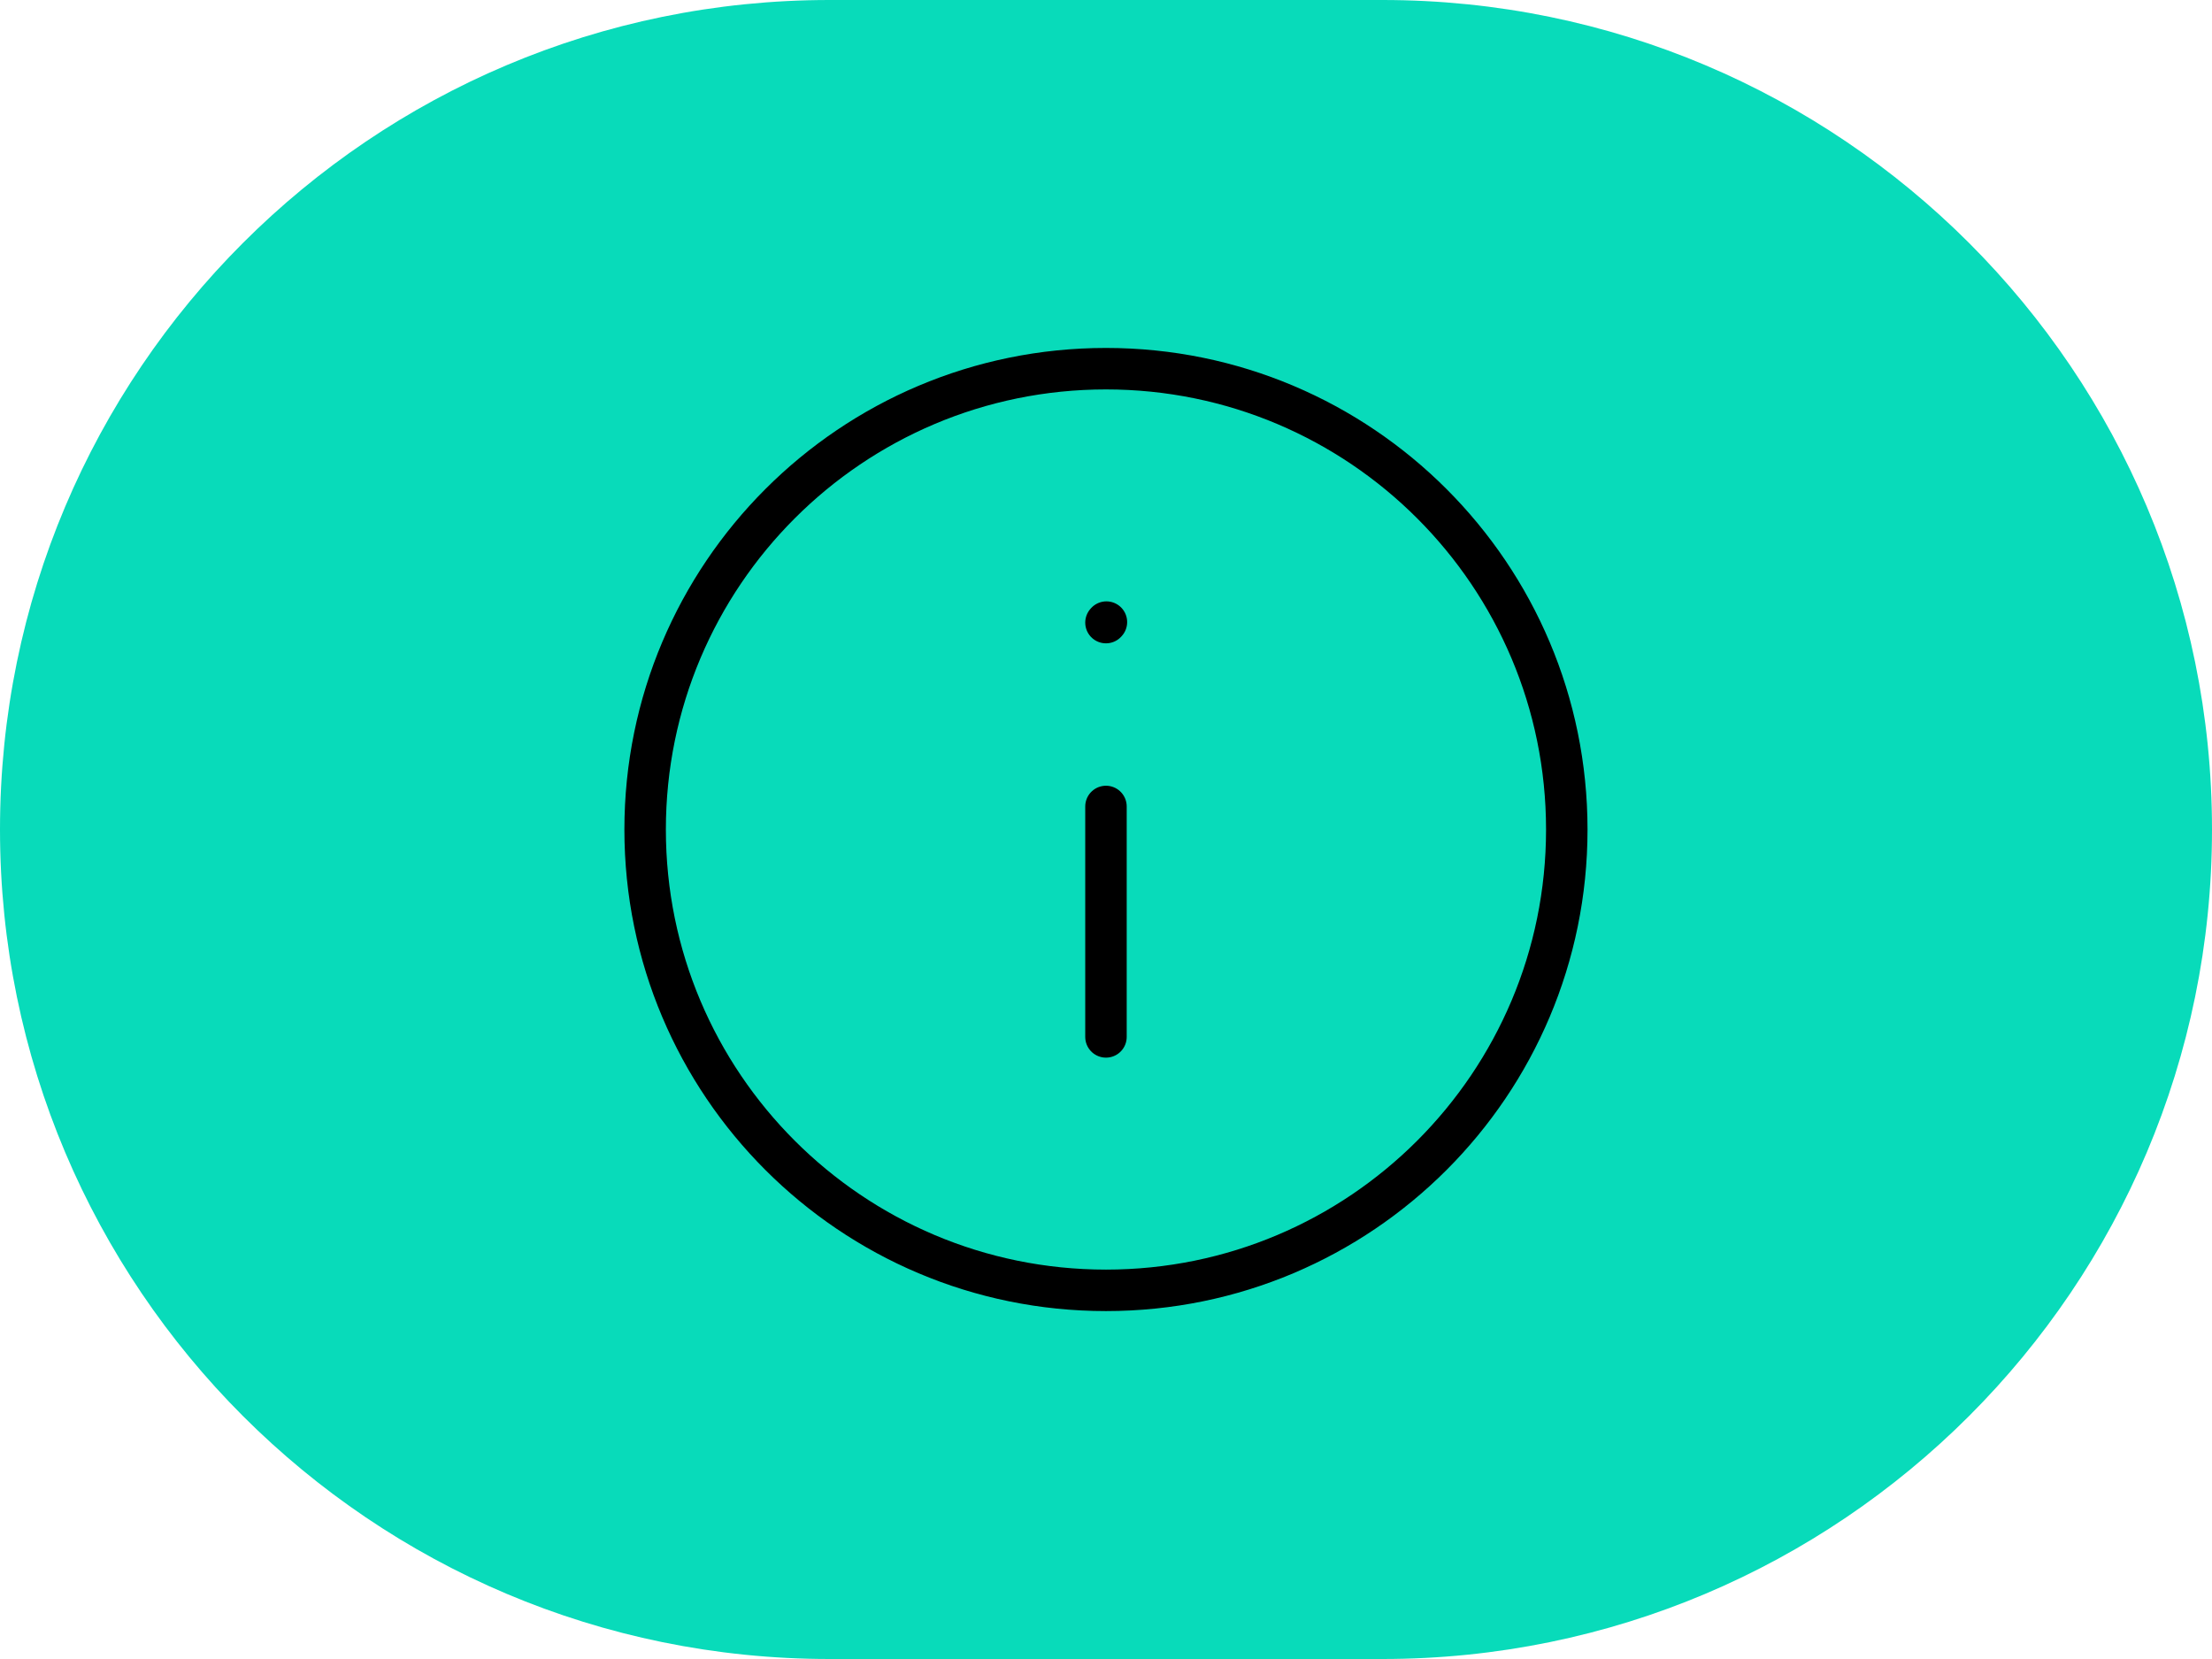
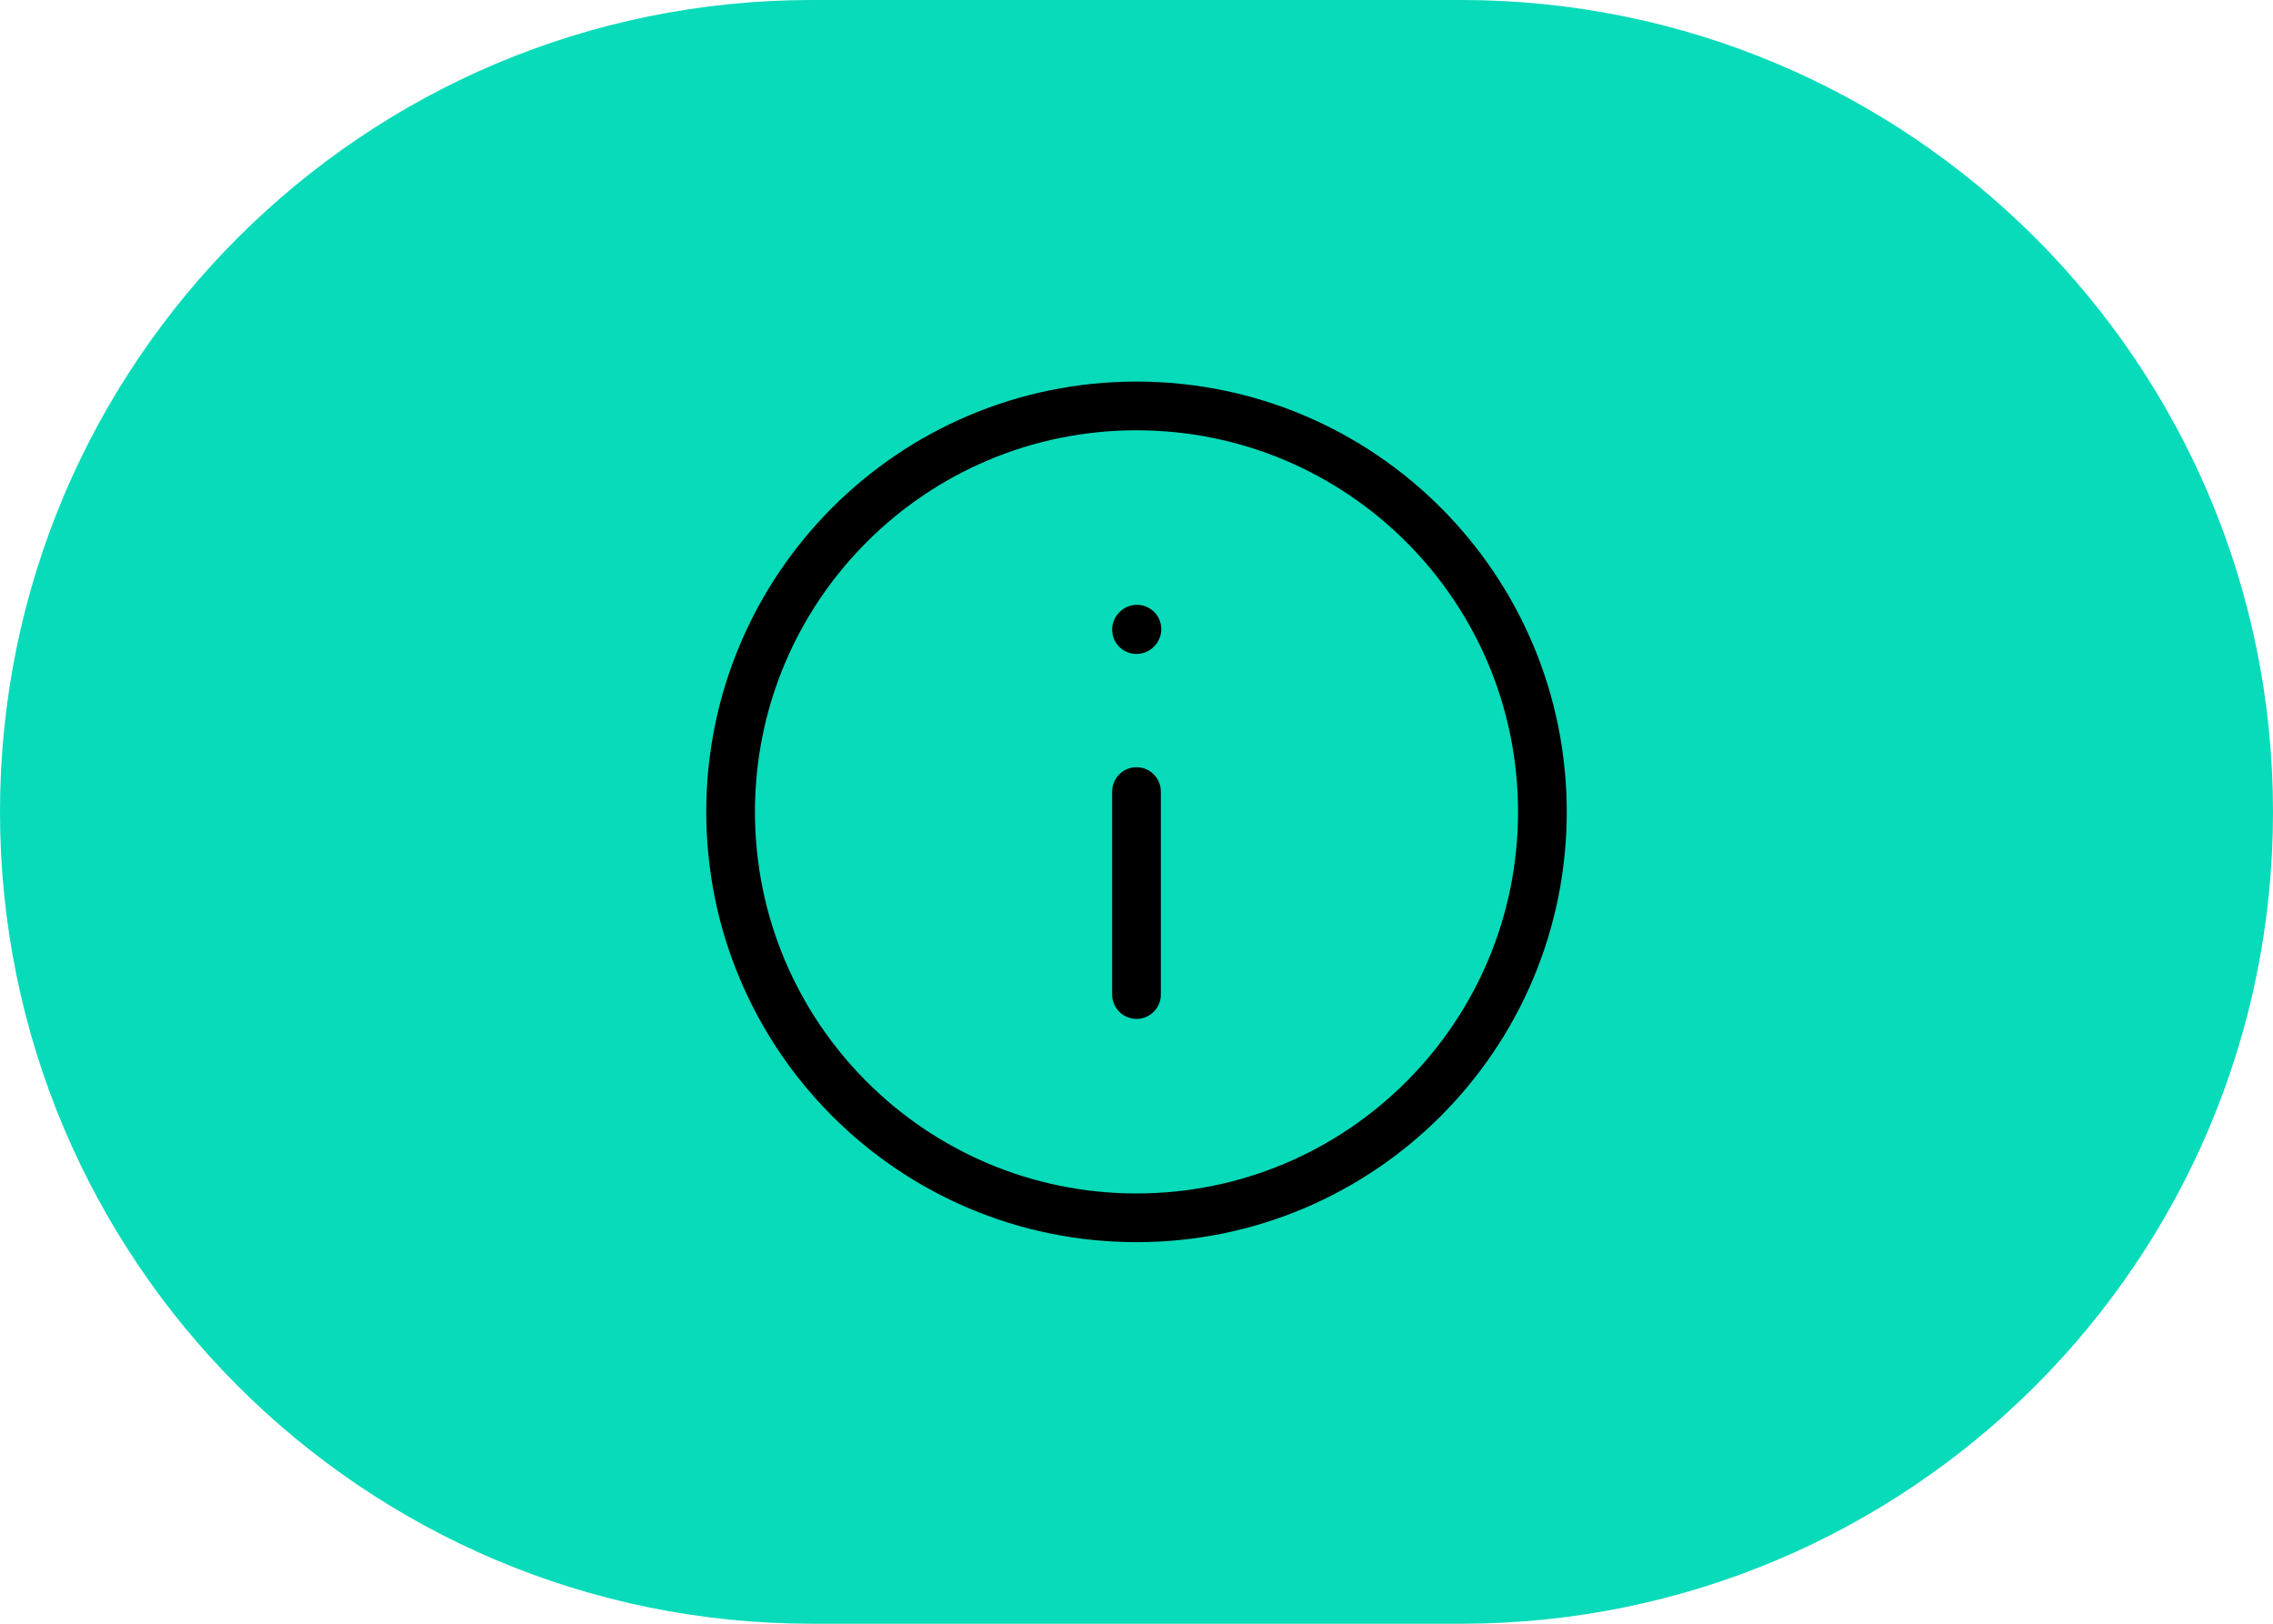
- <svg xmlns="http://www.w3.org/2000/svg" width="80" height="60" viewBox="0 0 80 60" fill="none">
-   <rect width="80" height="60" rx="30" fill="#08DBBA" />
-   <path d="M39.999 29.167V37.501M39.999 22.517L40.015 22.499M39.999 46.667C49.204 46.667 56.665 39.206 56.665 30.001C56.665 20.796 49.204 13.334 39.999 13.334C30.794 13.334 23.332 20.796 23.332 30.001C23.332 39.206 30.794 46.667 39.999 46.667Z" stroke="black" stroke-width="1.5" stroke-linecap="round" stroke-linejoin="round" />
+ <svg xmlns="http://www.w3.org/2000/svg" width="70" height="50" viewBox="0 0 70 50" fill="none">
+   <rect width="70" height="50" rx="25" fill="#08DBBA" />
+   <path d="M35 24.375V30.625M35 19.387L35.013 19.374M35 37.5C41.904 37.5 47.5 31.904 47.5 25C47.5 18.096 41.904 12.5 35 12.5C28.096 12.5 22.5 18.096 22.5 25C22.5 31.904 28.096 37.5 35 37.5Z" stroke-width="1.5" stroke-linecap="round" stroke-linejoin="round" stroke="black" />
</svg>
